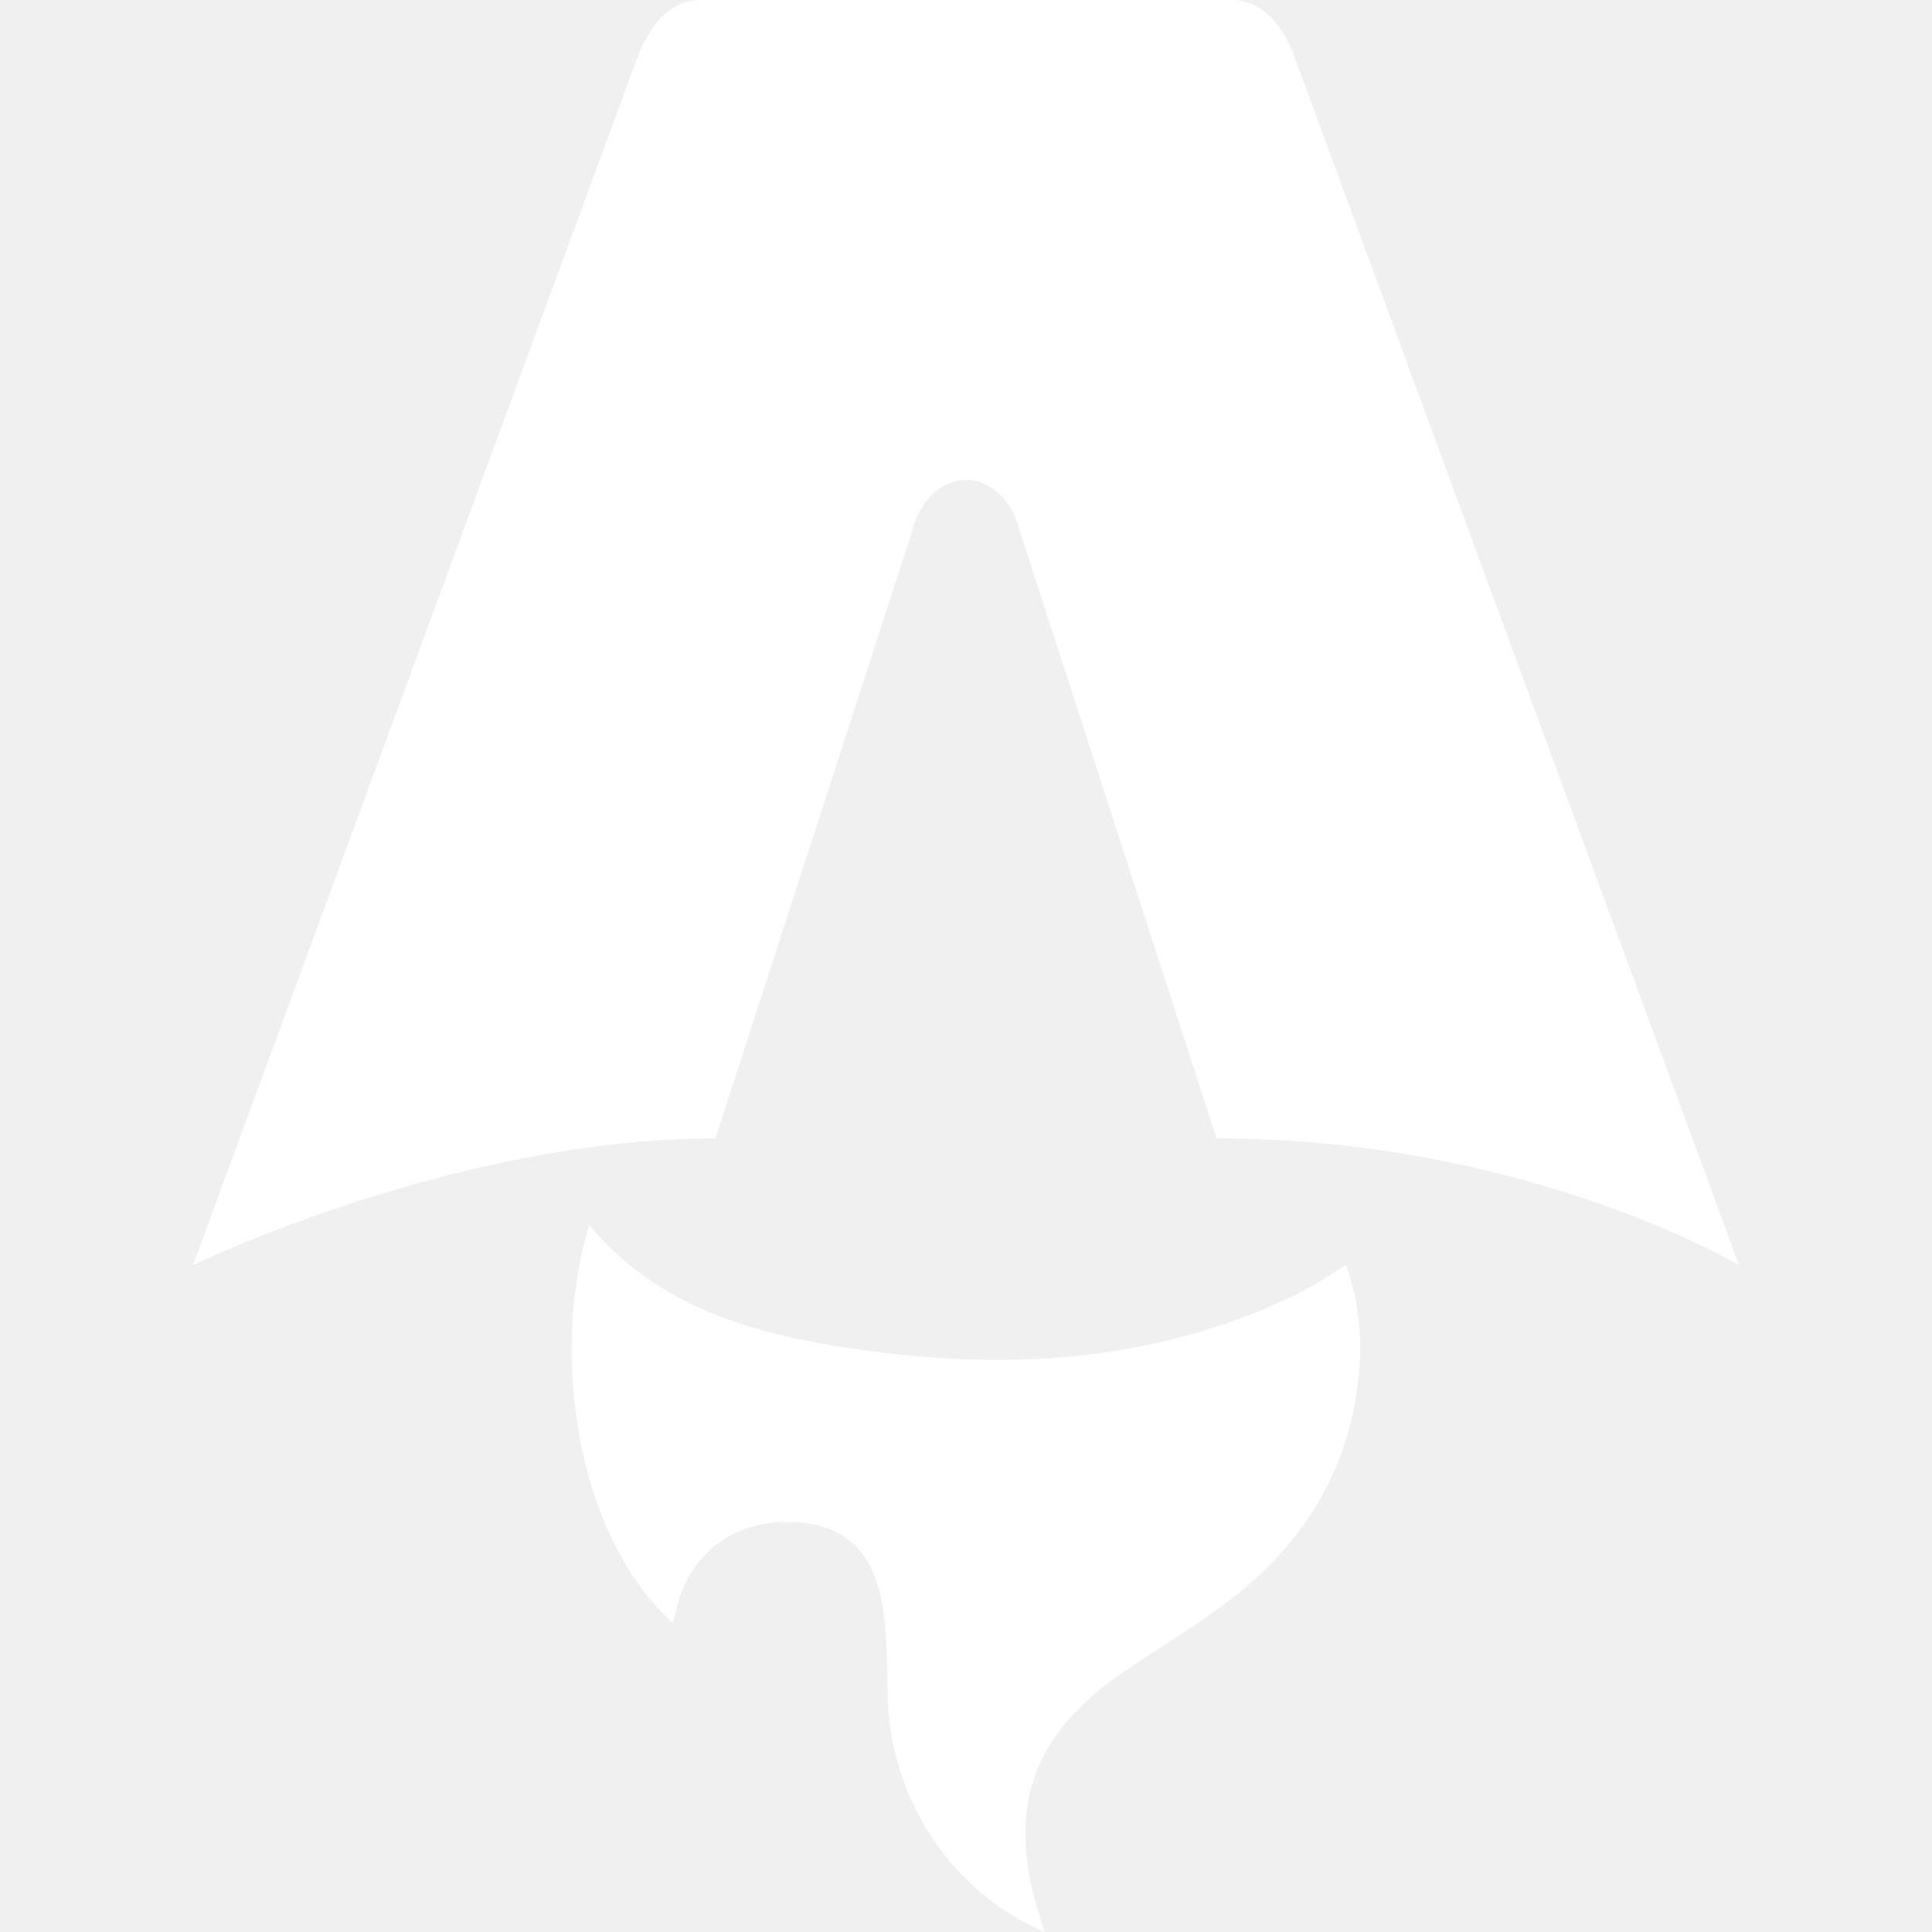
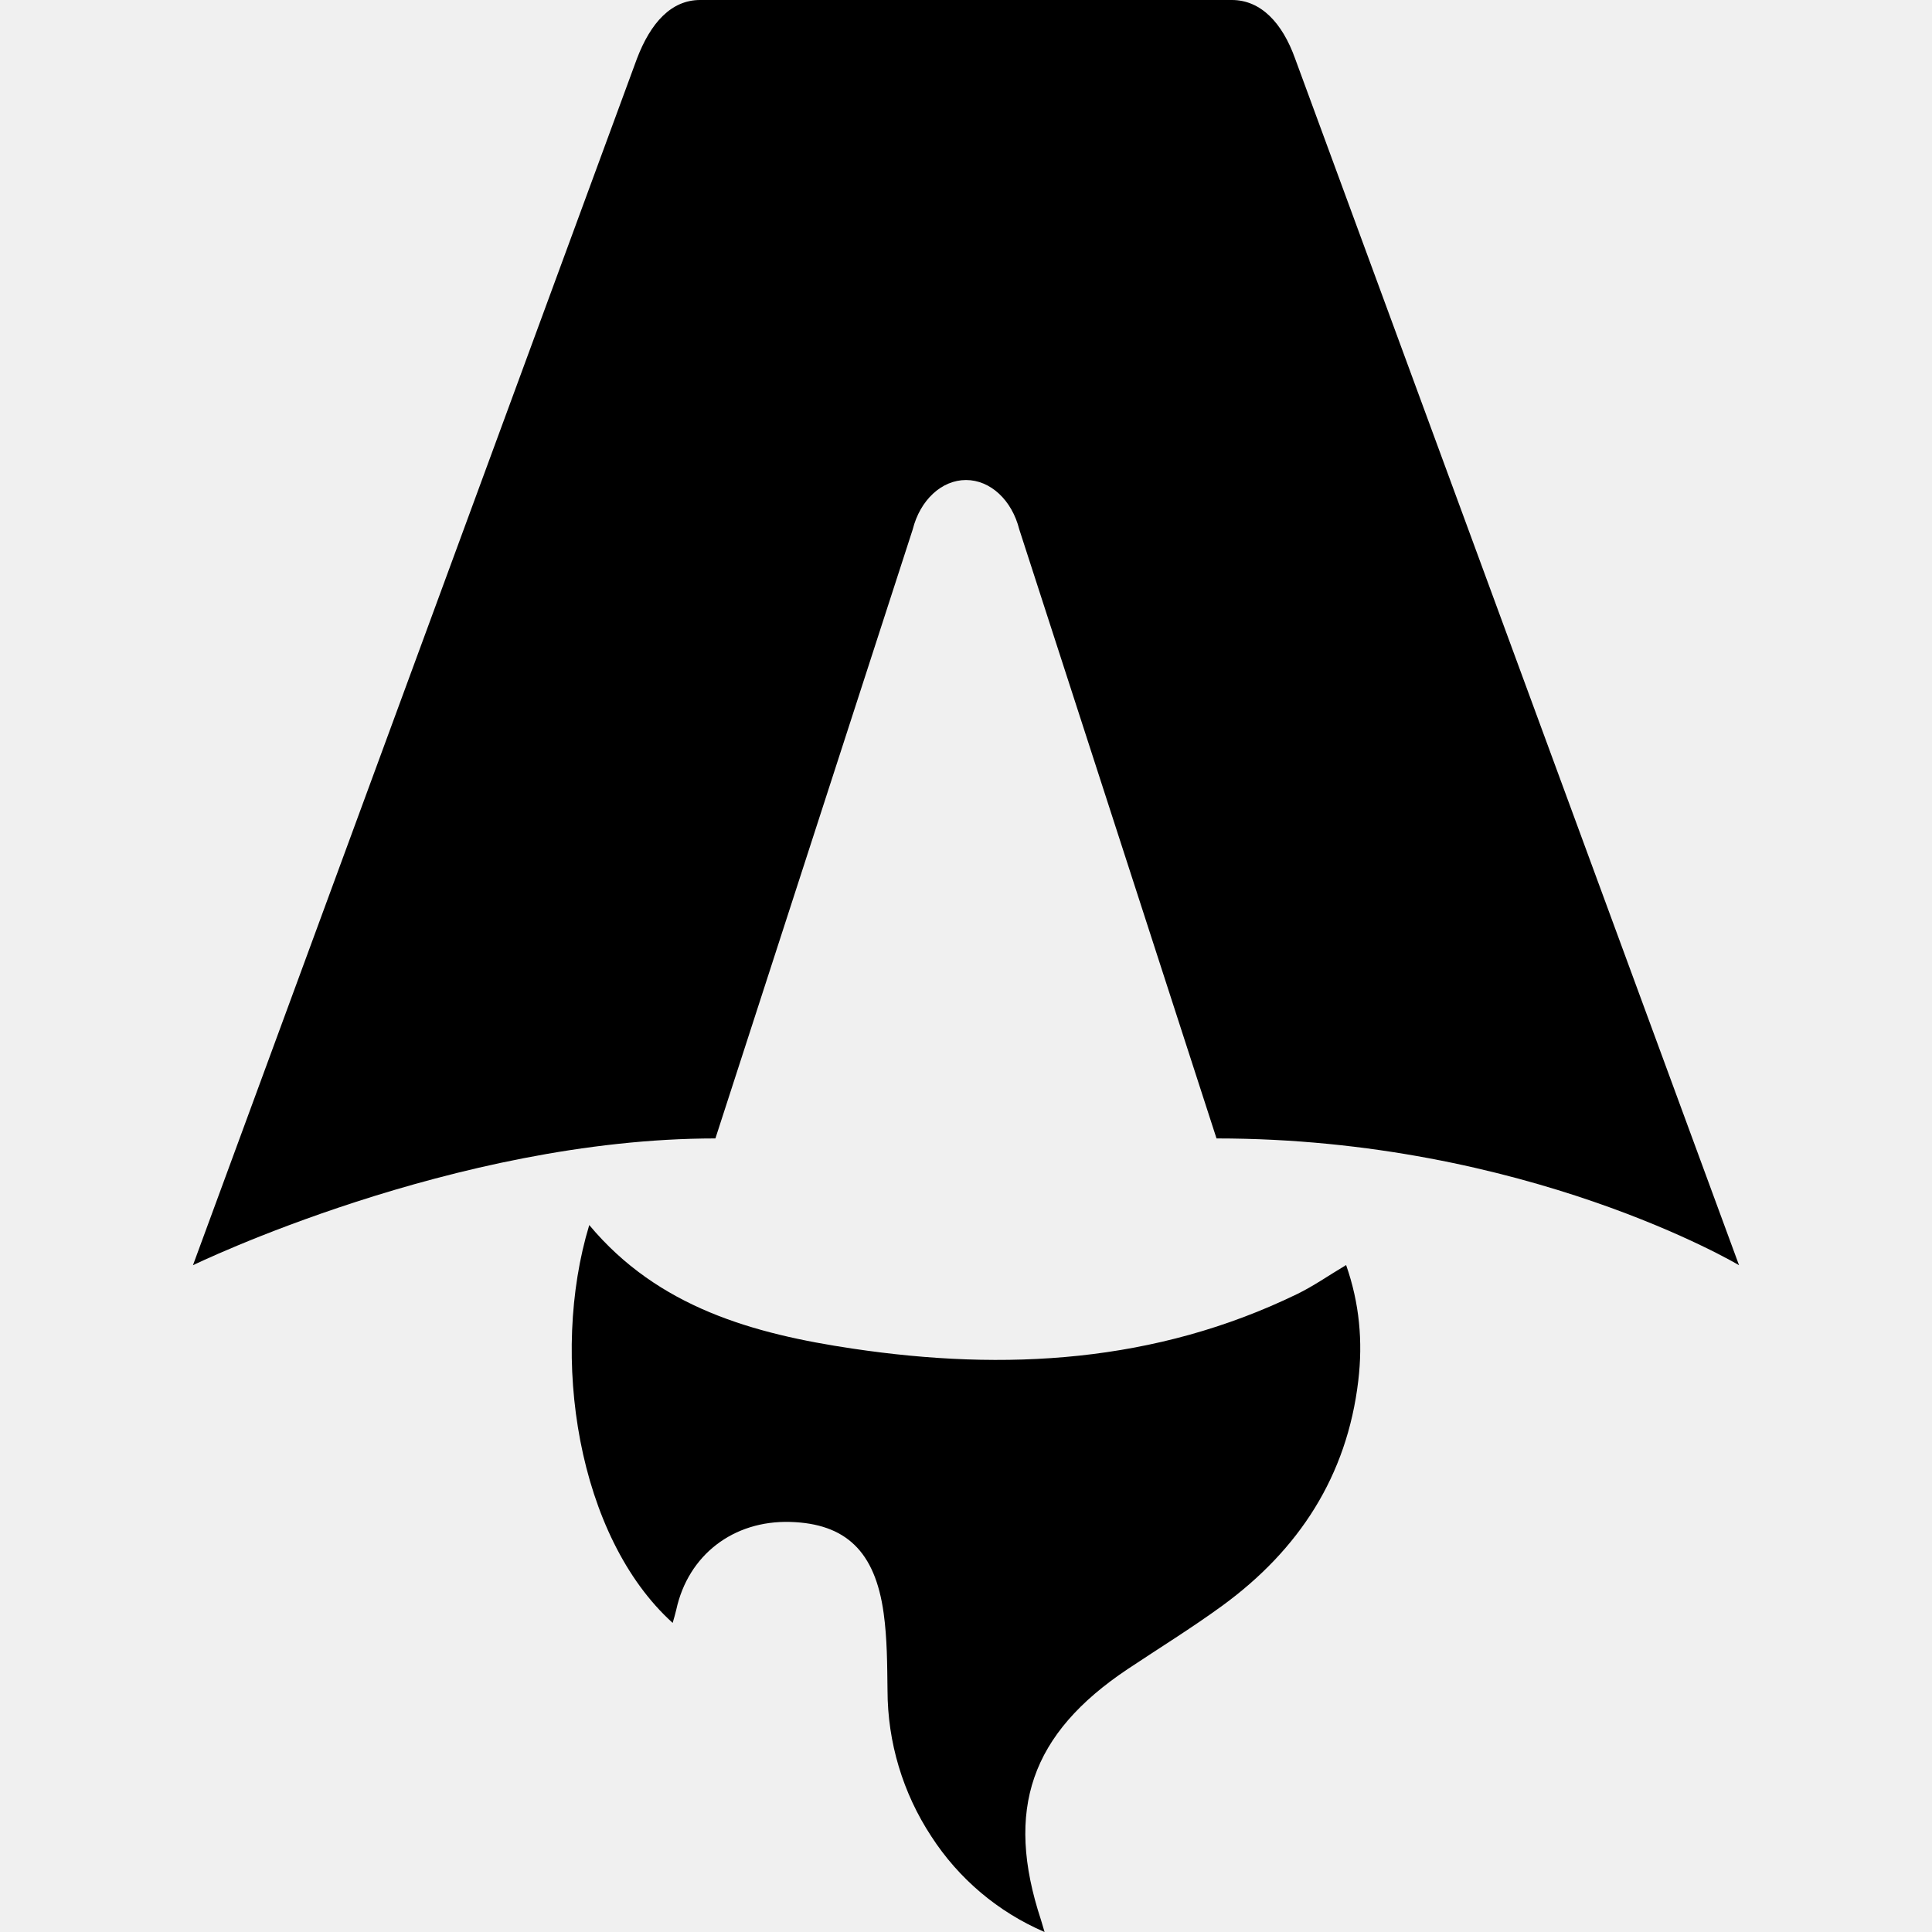
<svg xmlns="http://www.w3.org/2000/svg" width="24" height="24" viewBox="0 0 24 24" fill="none">
-   <path d="M8.358 20.162c-1.186-1.07-1.532-3.316-1.038-4.944.856 1.026 2.043 1.352 3.272 1.535 1.897.283 3.76.177 5.522-.678.202-.098.388-.229.608-.36.166.473.209.95.151 1.437-.14 1.185-.738 2.1-1.688 2.794-.38.277-.782.525-1.175.787-1.205.804-1.531 1.747-1.078 3.119l.044.148a3.158 3.158 0 0 1-1.407-1.188 3.31 3.31 0 0 1-.544-1.815c-.004-.32-.004-.642-.048-.958-.106-.769-.472-1.113-1.161-1.133-.707-.02-1.267.411-1.415 1.09-.012.053-.028.104-.045.165h.002zm-5.961-4.445s3.24-1.575 6.49-1.575l2.451-7.565c.092-.366.36-.614.662-.614.302 0 .57.248.662.614l2.45 7.565c3.85 0 6.491 1.575 6.491 1.575L16.088.727C15.93.285 15.663 0 15.303 0H8.697c-.36 0-.615.285-.784.727l-5.516 14.99z" fill="white" />
+   <path d="M8.358 20.162c-1.186-1.07-1.532-3.316-1.038-4.944.856 1.026 2.043 1.352 3.272 1.535 1.897.283 3.76.177 5.522-.678.202-.098.388-.229.608-.36.166.473.209.95.151 1.437-.14 1.185-.738 2.1-1.688 2.794-.38.277-.782.525-1.175.787-1.205.804-1.531 1.747-1.078 3.119l.044.148a3.158 3.158 0 0 1-1.407-1.188 3.31 3.31 0 0 1-.544-1.815c-.004-.32-.004-.642-.048-.958-.106-.769-.472-1.113-1.161-1.133-.707-.02-1.267.411-1.415 1.09-.012.053-.028.104-.045.165h.002zm-5.961-4.445s3.24-1.575 6.49-1.575l2.451-7.565c.092-.366.36-.614.662-.614.302 0 .57.248.662.614l2.45 7.565c3.85 0 6.491 1.575 6.491 1.575L16.088.727C15.93.285 15.663 0 15.303 0H8.697c-.36 0-.615.285-.784.727l-5.516 14.99z" fill="#000" />
</svg>
